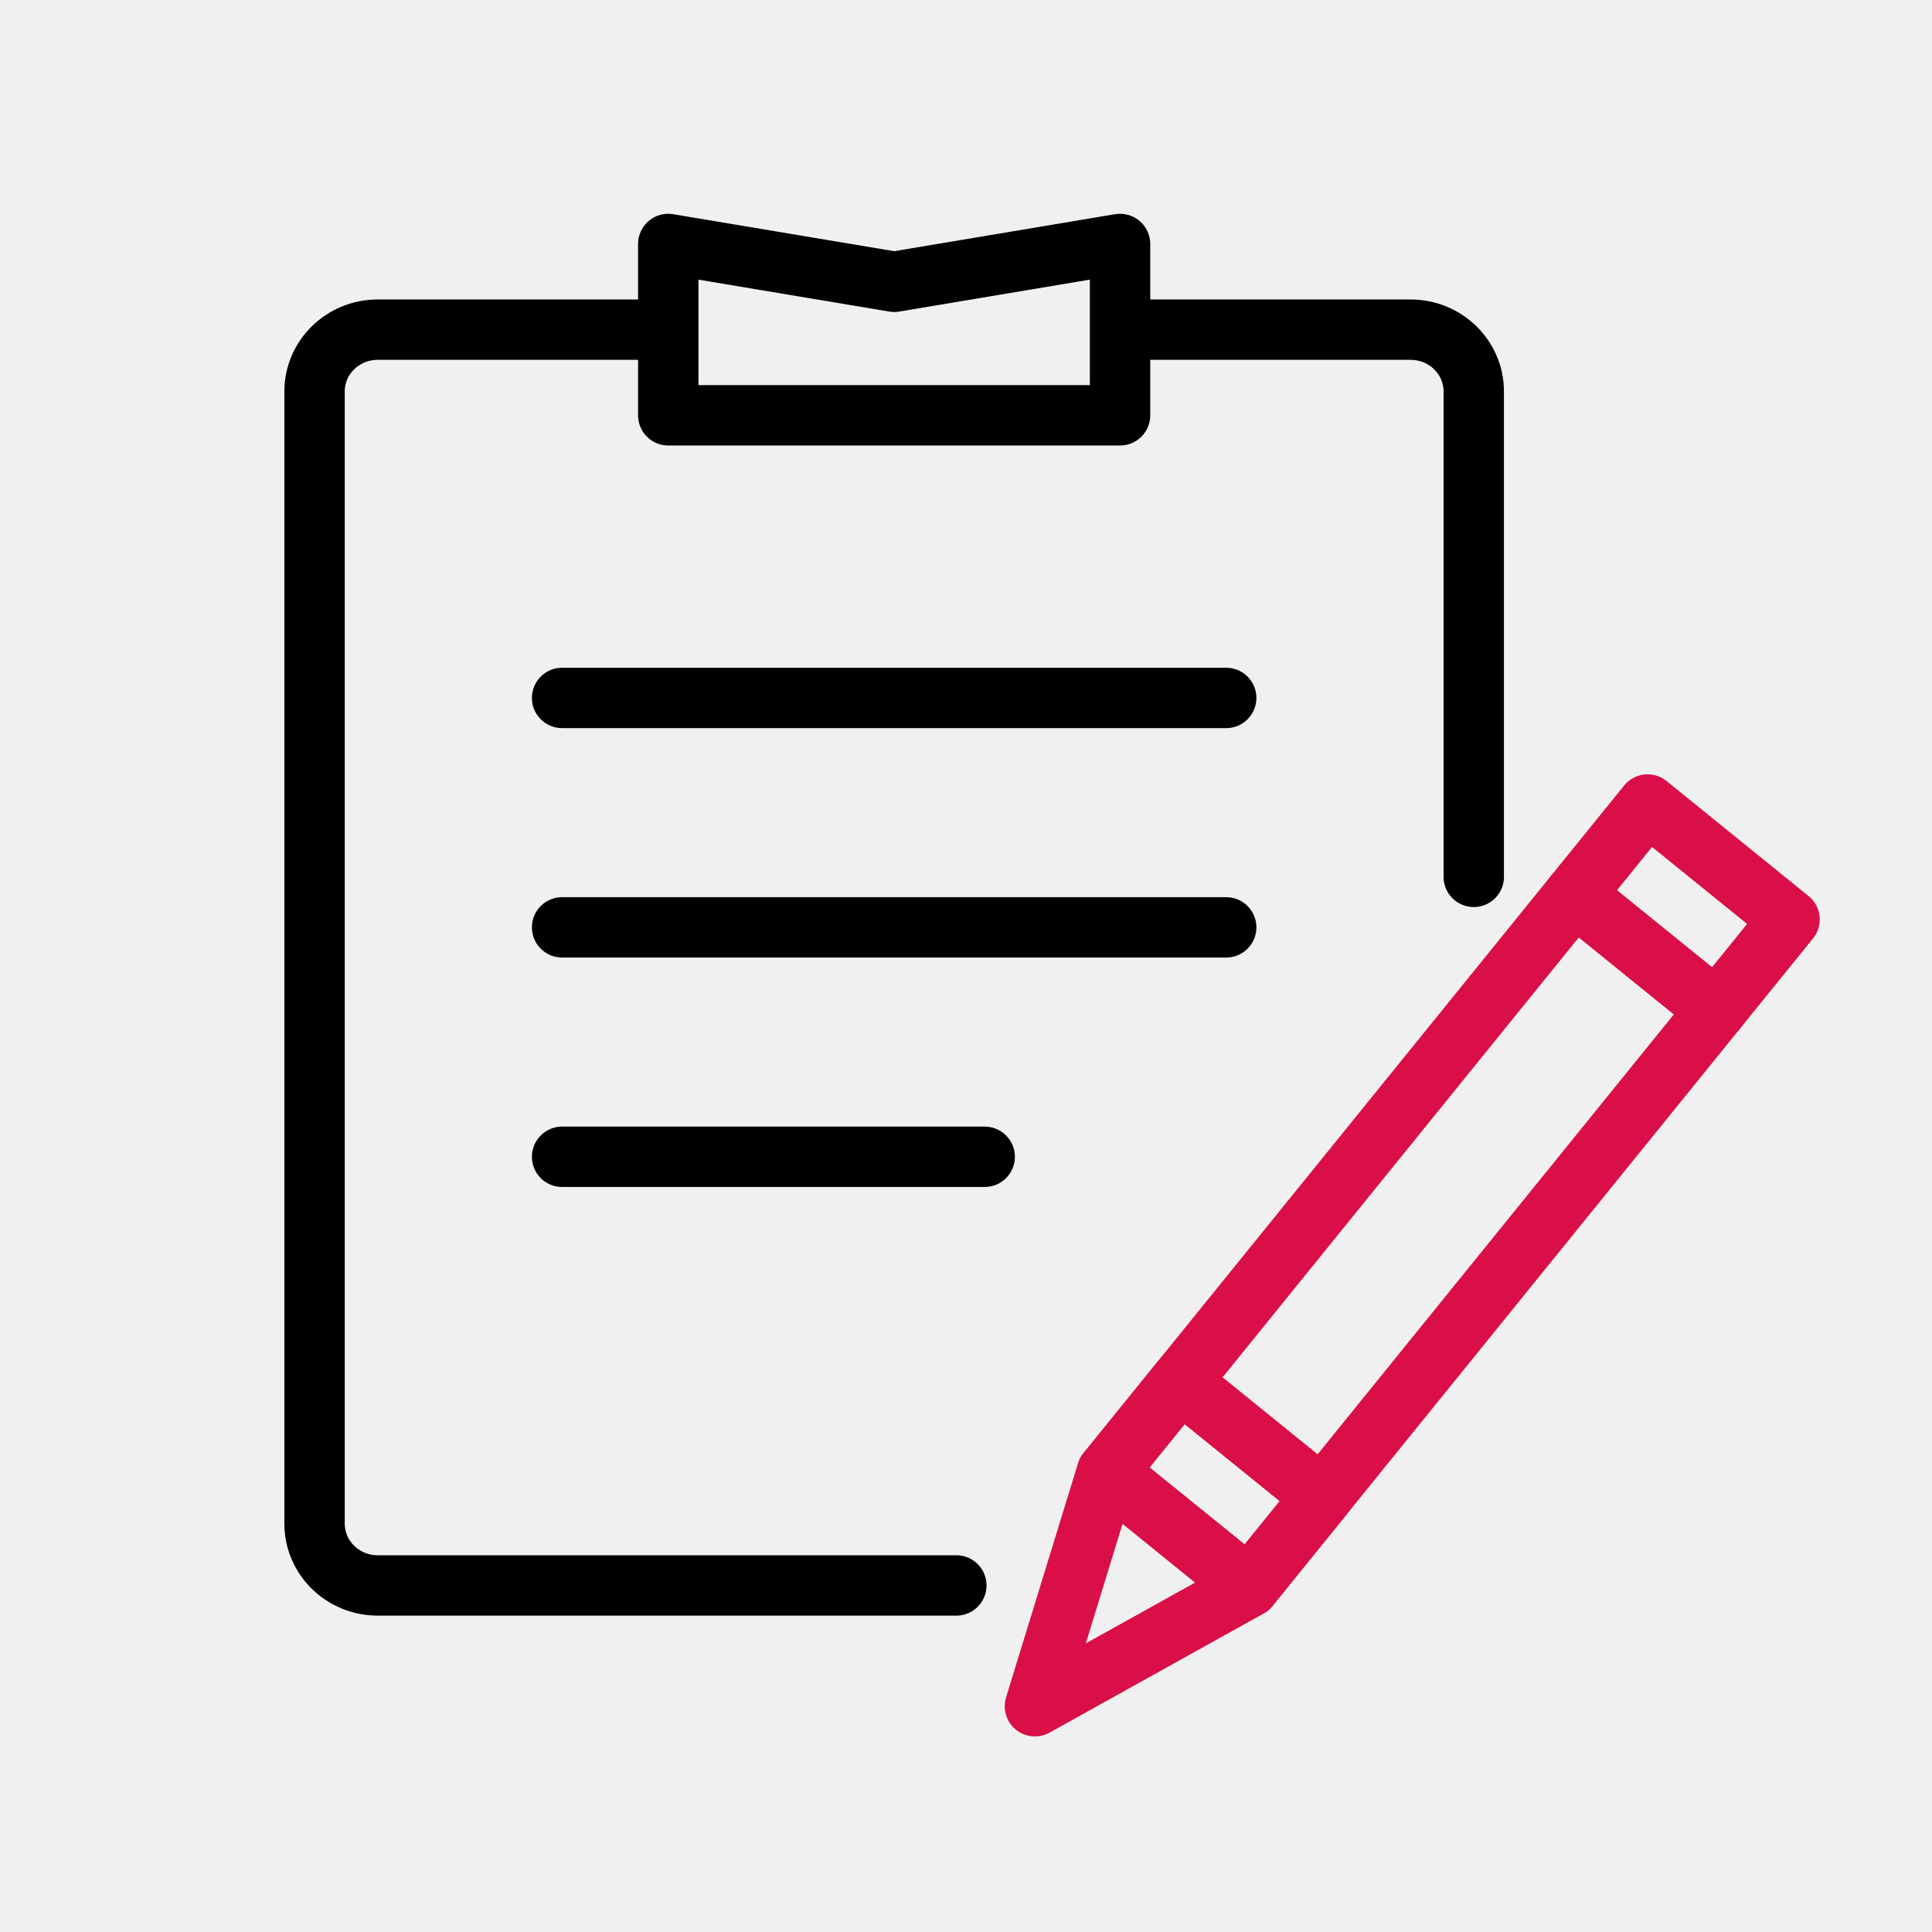
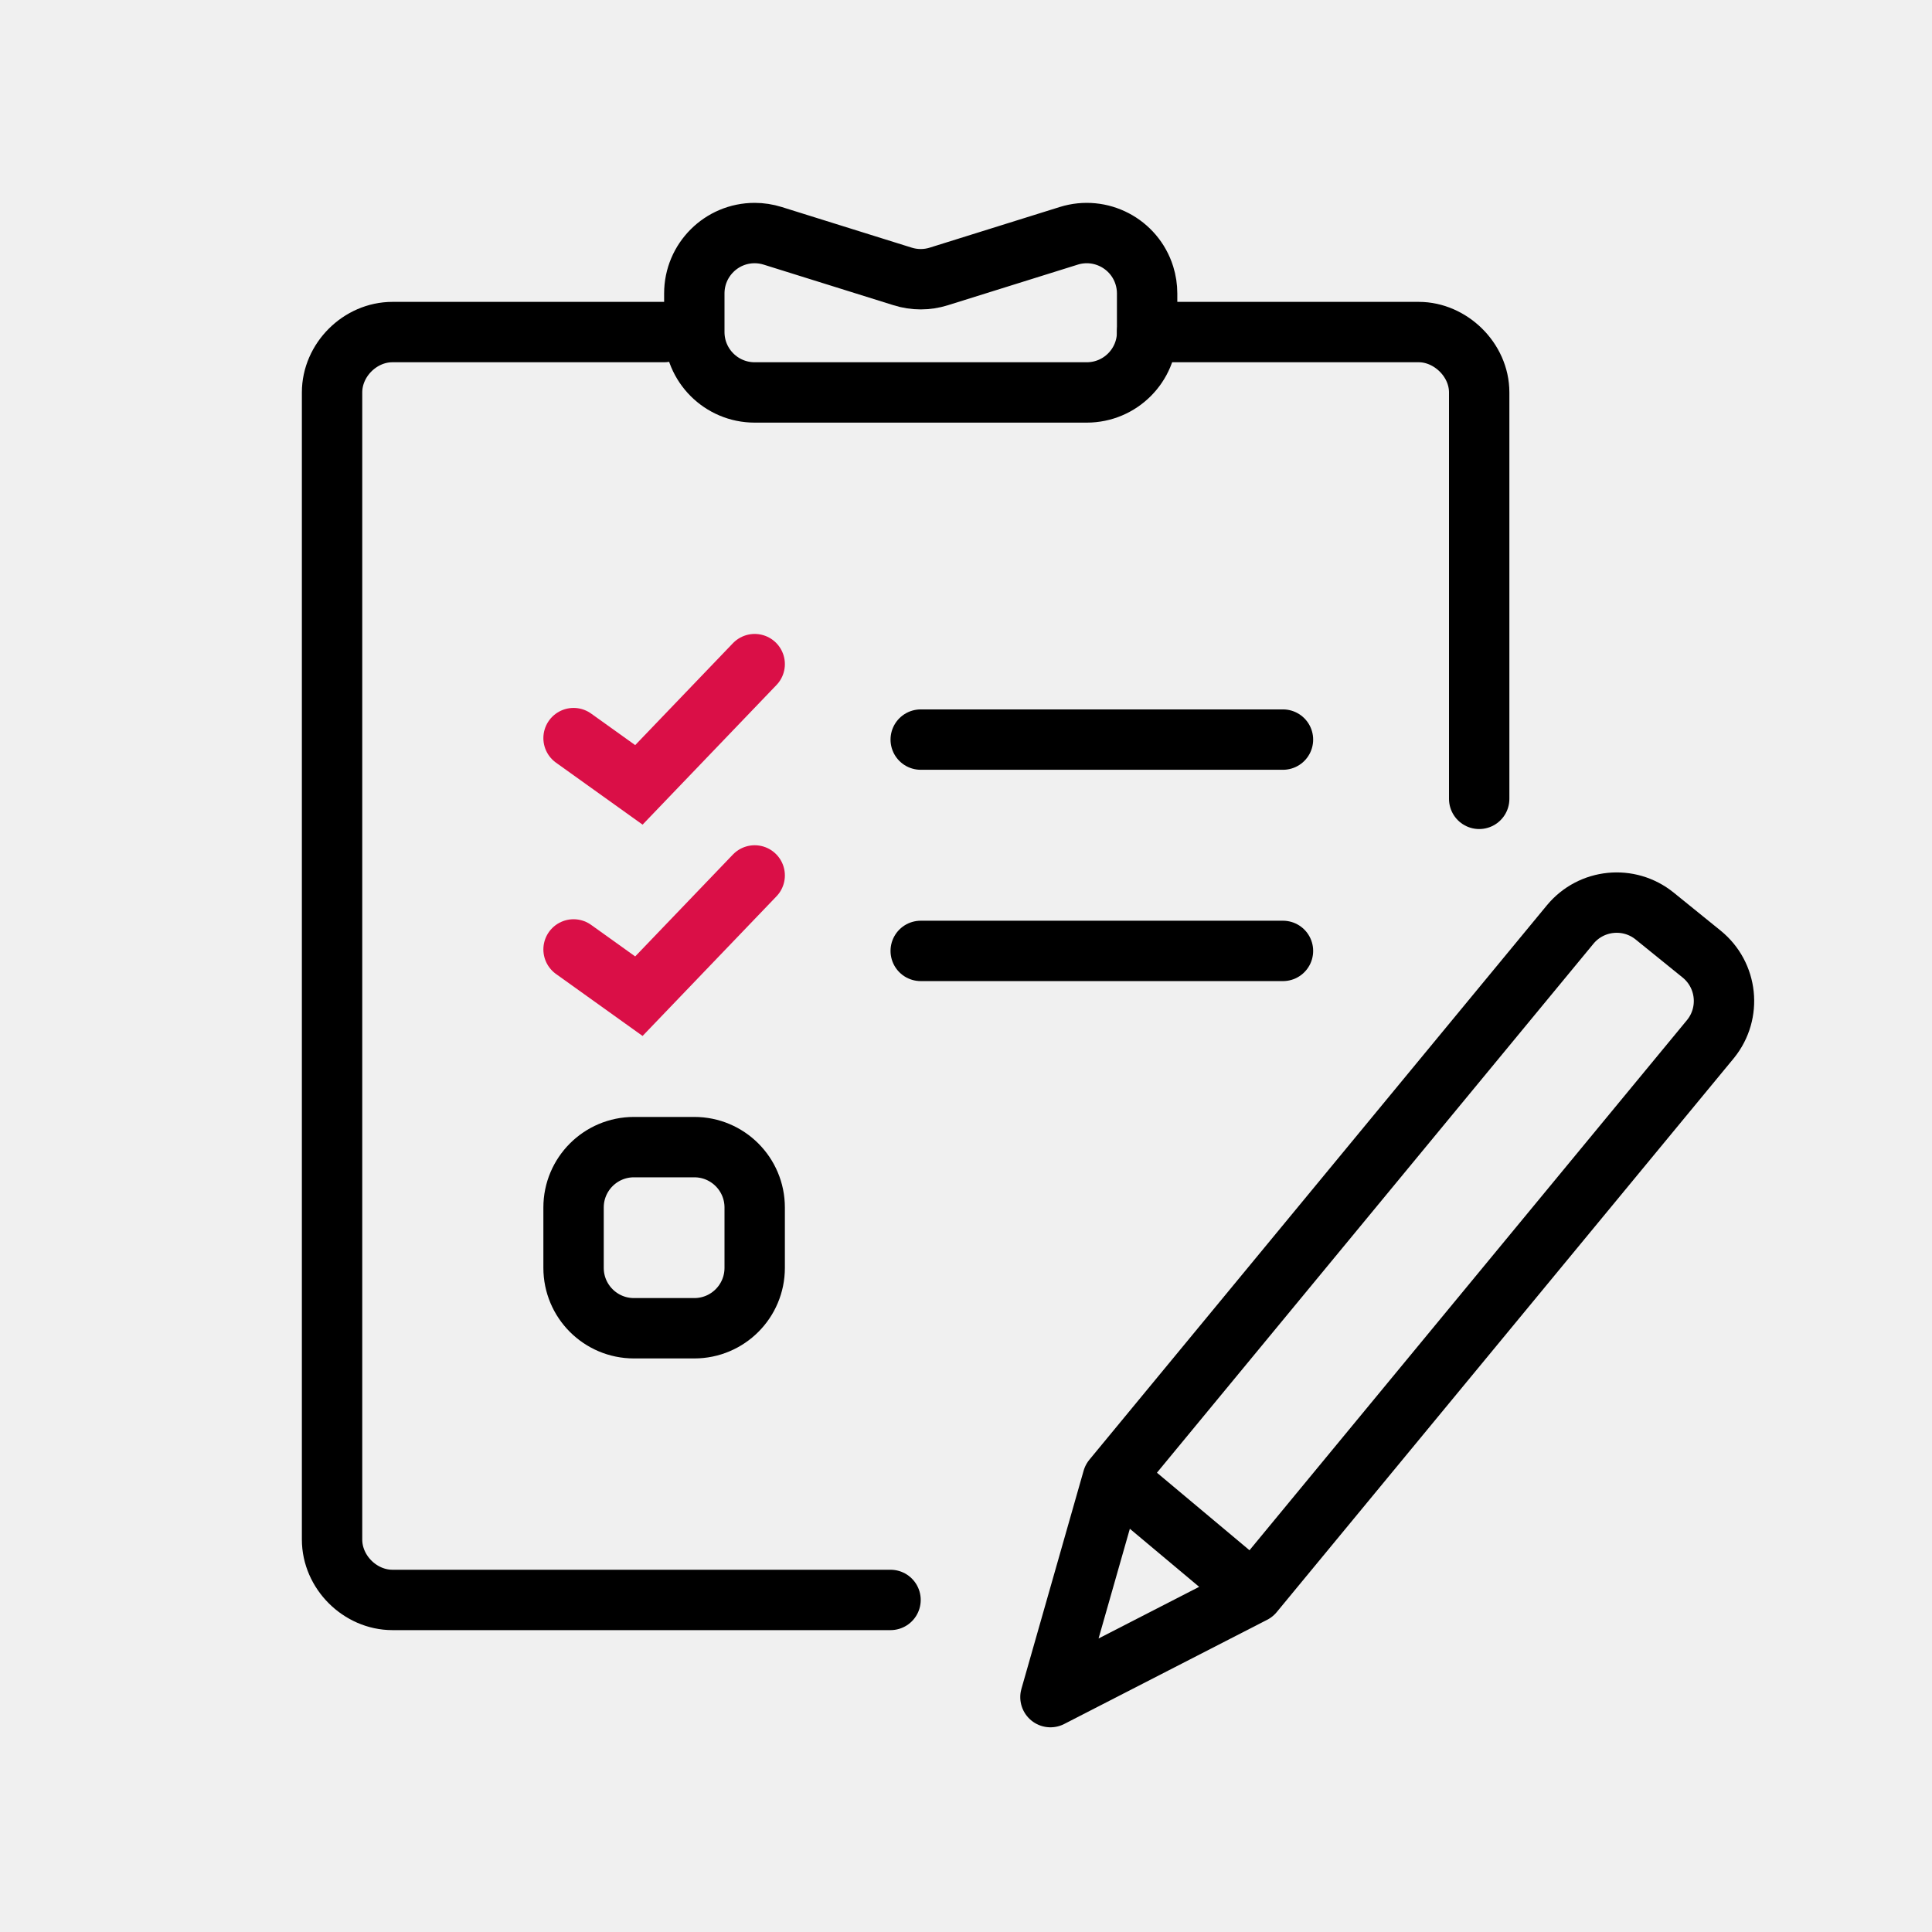
- <svg xmlns="http://www.w3.org/2000/svg" xmlns:xlink="http://www.w3.org/1999/xlink" width="64" height="64" viewBox="0 0 64 64">
+ <svg xmlns="http://www.w3.org/2000/svg" width="64" height="64" viewBox="0 0 64 64">
  <defs>
-     <path id="f70pf20i2a" d="M0 0H63.84V63.84H0z" />
+     <path id="4n4o5l04ja" d="M0 0H63.84V63.84H0z" />
  </defs>
  <g fill="none" fill-rule="evenodd">
    <g>
      <g>
        <g>
          <g>
            <g>
-               <g transform="translate(-459 -1107) translate(270 879) translate(0 196) translate(189 32)">
-                 <mask id="sr4uizgi0b" fill="#fff">
-                   <use xlink:href="#f70pf20i2a" />
-                 </mask>
-                 <g mask="url(#sr4uizgi0b)">
-                   <g>
-                     <path stroke="#000" stroke-linecap="round" stroke-linejoin="round" stroke-width="2" d="M21.26 44.6H2.095C.938 44.6 0 43.684 0 42.554V5.046C0 3.916.938 3 2.095 3h8.904m16.705 0h8.601c1.157 0 2.095.916 2.095 2.046v16.081" transform="translate(10.42 7.92)" />
-                     <g stroke="#DA0F47" stroke-linecap="round" stroke-linejoin="round" stroke-width="2">
-                       <path d="M0 4H6.051V28.592H0z" transform="translate(10.42 7.92) rotate(39 -4.167 71.786)" />
-                       <path d="M0 24.749H6.051V28.592H0z" transform="translate(10.42 7.92) rotate(39 -4.167 71.786) matrix(1 0 0 -1 0 53.34)" />
-                       <path d="M0 0.141H6.051V3.984H0z" transform="translate(10.42 7.92) rotate(39 -4.167 71.786) matrix(1 0 0 -1 0 4.126)" />
-                       <path d="M0 28.607L3.026 36.128 6.051 28.607z" transform="translate(10.42 7.92) rotate(39 -4.167 71.786)" />
-                     </g>
-                     <path stroke="#000" stroke-linecap="round" stroke-linejoin="round" stroke-width="2" d="M11.717 0.162L19.2 1.415 26.683 0.162 26.683 5.838 11.717 5.838z" transform="translate(10.42 7.92)" />
-                     <g fill="#000" transform="translate(10.42 7.92) translate(7.2 14.2)">
-                       <rect width="24" height="2" rx="1" />
-                       <rect width="24" height="2" y="7.6" rx="1" />
-                       <path d="M1 15.2h14c.552 0 1 .448 1 1s-.448 1-1 1H1c-.552 0-1-.448-1-1s.448-1 1-1z" />
-                     </g>
+               <g transform="translate(-459 -931) translate(0 695) translate(270 120) translate(0 84) translate(189 32)">
+                 <g stroke-width="2" transform="translate(11 7)">
+                   <path stroke="#000" stroke-linecap="round" stroke-linejoin="round" d="M18.5 46H2c-1.074 0-2-.925-2-2V6c0-1.075.926-2 2-2h9m16 0h9c1.036 0 2 .91 2 2v13.463" />
+                   <path stroke="#DA0F47" stroke-linecap="round" d="M8 17.451L10.164 19 14 15M8 24.451L10.164 26 14 22" />
+                   <rect width="6" height="6" x="8" y="31" stroke="#000" rx="2" />
+                   <g stroke="#000" stroke-linecap="round" stroke-linejoin="round">
+                     <path d="M.285 2.321c.01-1.097.902-1.981 2-1.981h2c1.104 0 2 .895 2 2v.018h0l-.22 23.772h0l-3.053 6.914L.065 26.13l.22-23.809zM.186 26.032L6.065 26.13" transform="rotate(39 -9.434 70.48)" />
                  </g>
+                   <path stroke="#000" stroke-linecap="round" stroke-linejoin="round" d="M14.597.812l4.306 1.346c.389.122.805.122 1.194 0L24.403.812c1.054-.33 2.176.258 2.506 1.312.06.193.091.394.091.597V4c0 1.105-.895 2-2 2H14c-1.105 0-2-.895-2-2V2.72c0-1.104.895-2 2-2 .202 0 .404.032.597.092zM19.5 17.5L31.5 17.5M19.5 24.5L31.5 24.5" />
                </g>
              </g>
            </g>
          </g>
        </g>
      </g>
    </g>
  </g>
</svg>
